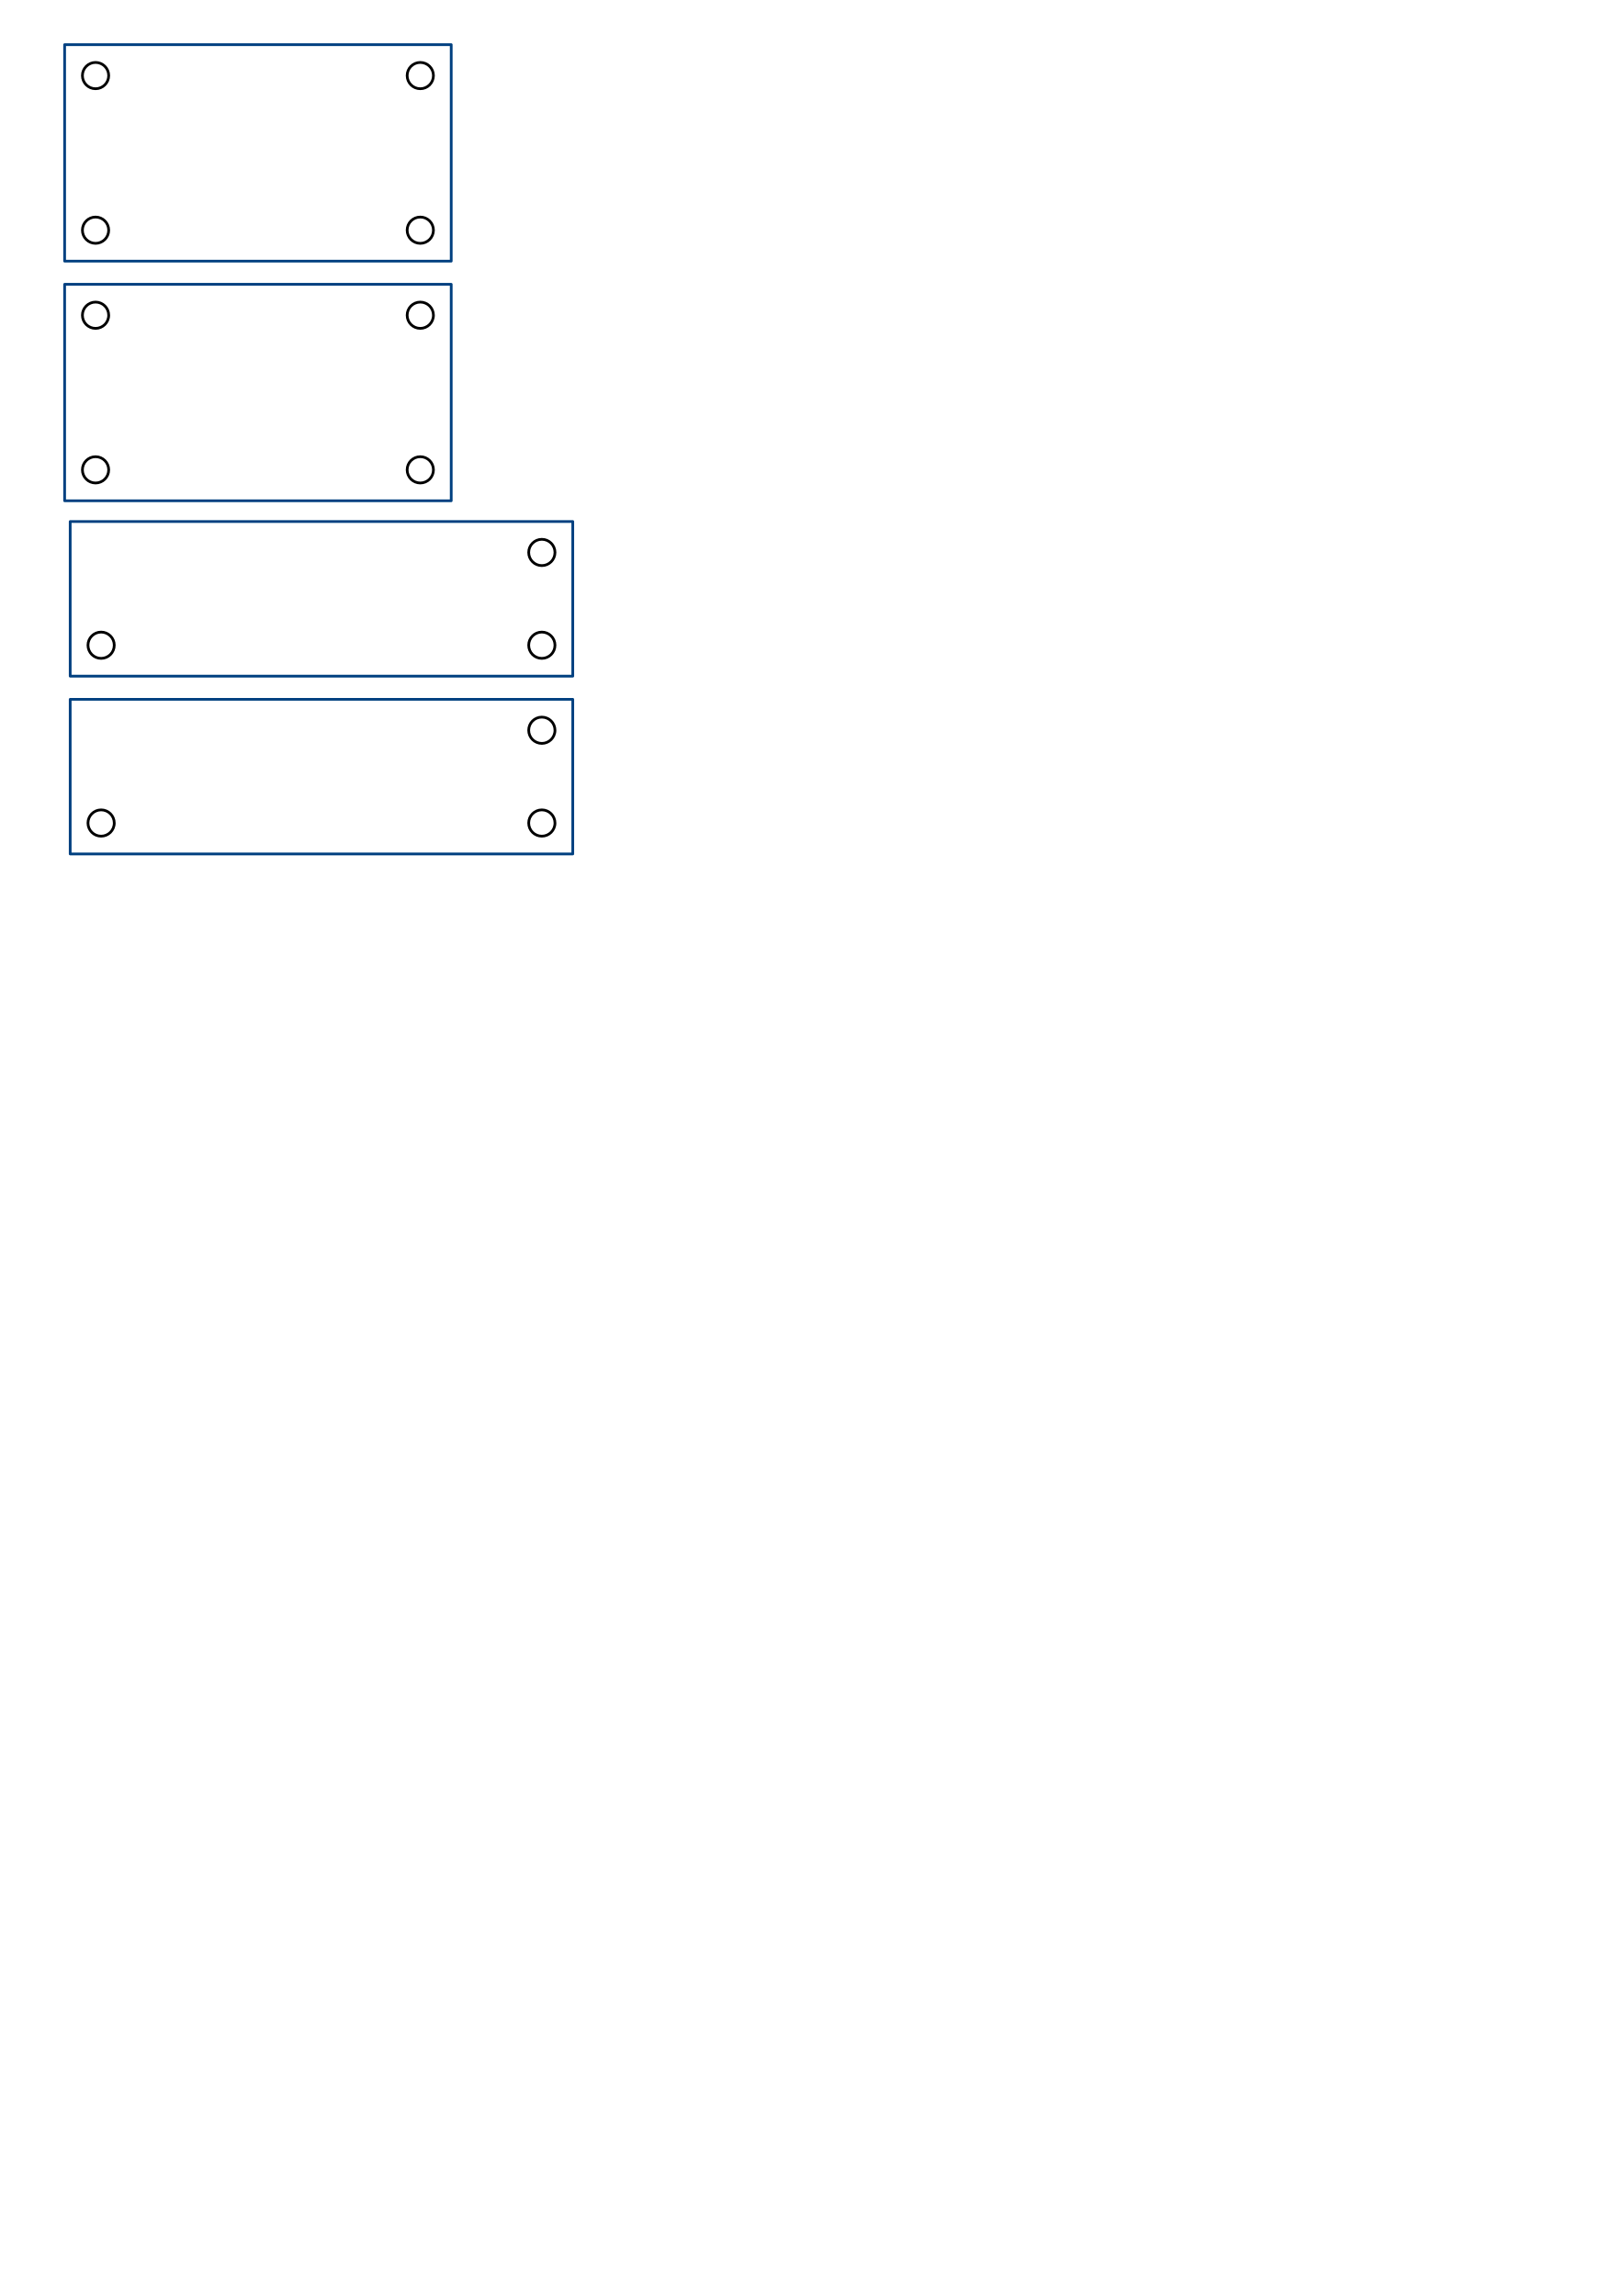
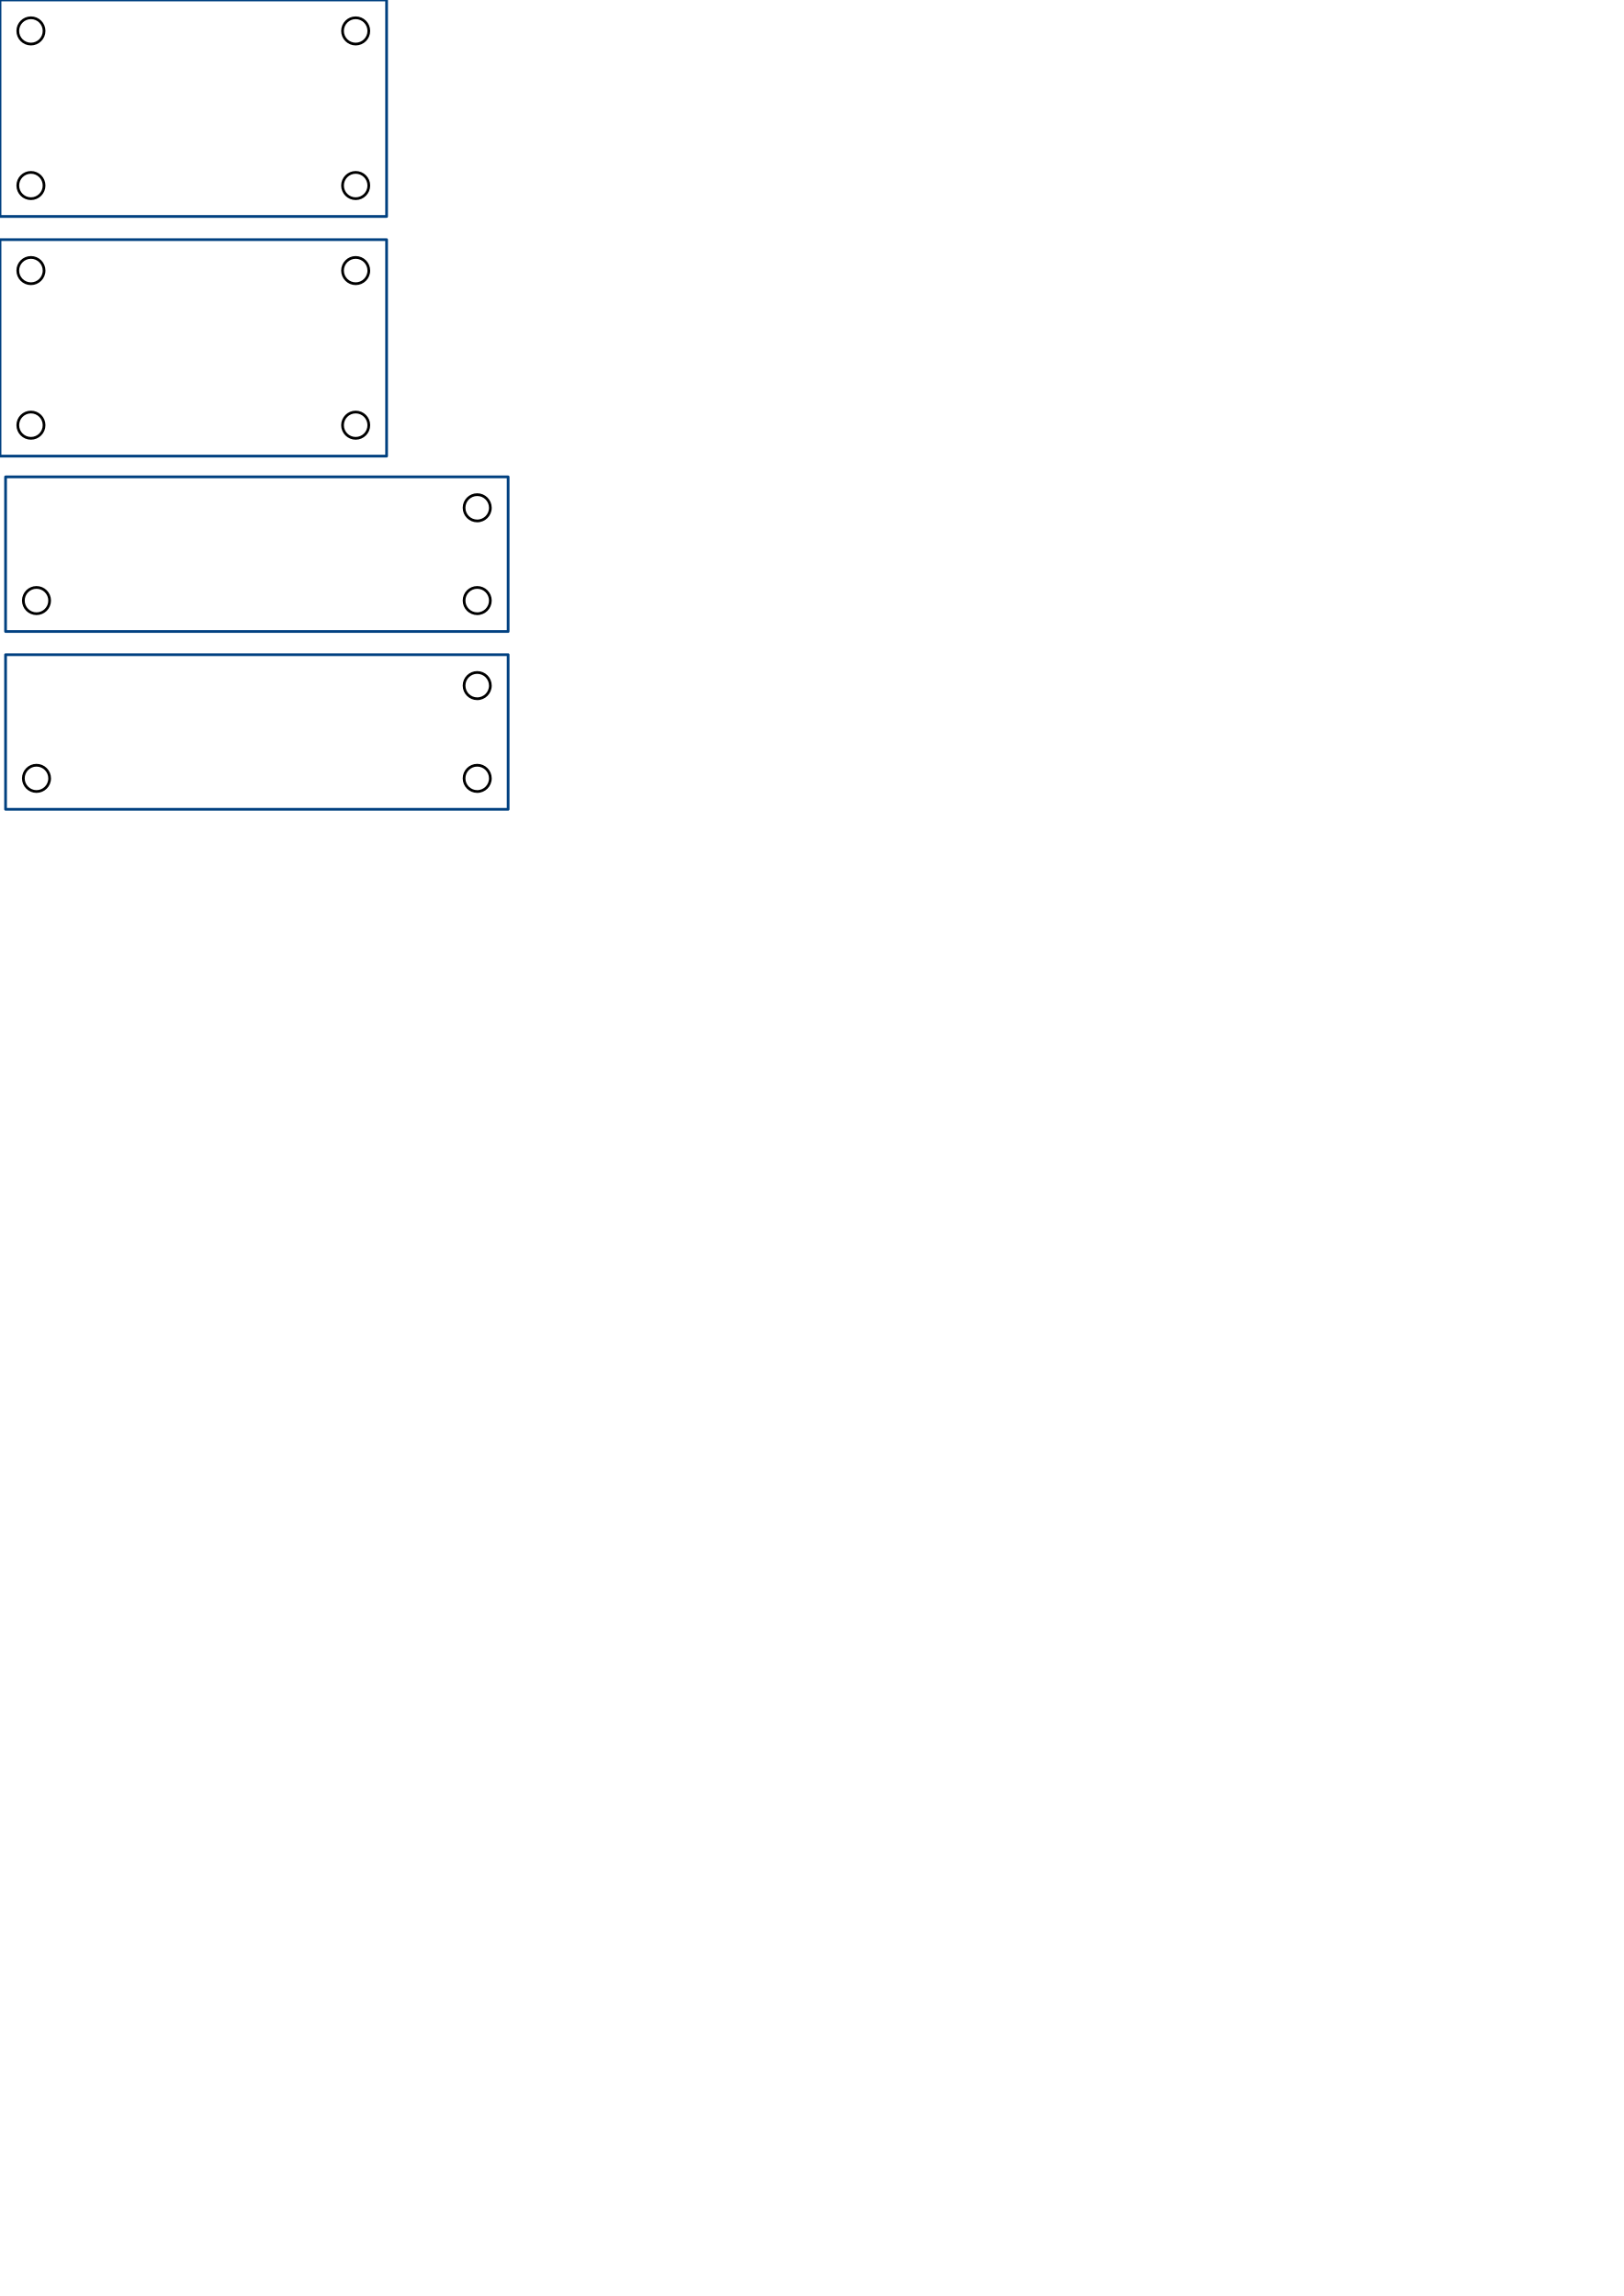
- <svg xmlns="http://www.w3.org/2000/svg" version="1.1" id="レイヤー_1" x="0px" y="0px" width="595.28px" height="841.89px" viewBox="0 0 595.28 841.89" enable-background="new 0 0 595.28 841.89" xml:space="preserve">
-   <path fill="none" stroke="#004080" stroke-linecap="round" stroke-linejoin="round" d="M165.425,183.62H23.692v-79.369h141.732  V183.62z M165.425,16.376H23.692v79.371h141.732V16.376z M25.733,191.235v56.693h184.252v-56.693H25.733z M25.733,256.433v56.692  h184.252v-56.692H25.733z" />
-   <path fill="none" stroke="#000000" stroke-linecap="round" stroke-linejoin="round" d="M154.086,110.771  c2.661,0,4.819,2.156,4.819,4.818s-2.158,4.818-4.819,4.818s-4.818-2.156-4.818-4.818S151.425,110.771,154.086,110.771z   M30.212,115.589c0,2.662,2.157,4.818,4.819,4.818c2.661,0,4.818-2.156,4.818-4.818s-2.157-4.818-4.818-4.818  C32.369,110.771,30.212,112.927,30.212,115.589z M30.212,172.282c0,2.66,2.157,4.818,4.819,4.818c2.661,0,4.818-2.158,4.818-4.818  c0-2.662-2.157-4.82-4.818-4.82C32.369,167.462,30.212,169.62,30.212,172.282z M149.268,172.282c0,2.66,2.157,4.818,4.818,4.818  s4.819-2.158,4.819-4.818c0-2.662-2.158-4.82-4.819-4.82S149.268,169.62,149.268,172.282z M149.268,27.714  c0,2.662,2.157,4.82,4.818,4.82s4.819-2.158,4.819-4.82c0-2.66-2.158-4.818-4.819-4.818S149.268,25.054,149.268,27.714z   M30.212,27.714c0,2.662,2.157,4.82,4.819,4.82c2.661,0,4.818-2.158,4.818-4.82c0-2.66-2.157-4.818-4.818-4.818  C32.369,22.896,30.212,25.054,30.212,27.714z M30.212,84.407c0,2.662,2.157,4.82,4.819,4.82c2.661,0,4.818-2.158,4.818-4.82  c0-2.66-2.157-4.818-4.818-4.818C32.369,79.589,30.212,81.747,30.212,84.407z M149.268,84.407c0,2.662,2.157,4.82,4.818,4.82  s4.819-2.158,4.819-4.82c0-2.66-2.158-4.818-4.819-4.818S149.268,81.747,149.268,84.407z M198.646,197.755  c-2.661,0-4.818,2.158-4.818,4.818c0,2.662,2.157,4.819,4.818,4.819c2.662,0,4.819-2.157,4.819-4.819  C203.466,199.913,201.309,197.755,198.646,197.755z M198.646,231.771c-2.661,0-4.818,2.158-4.818,4.818  c0,2.662,2.157,4.82,4.818,4.82c2.662,0,4.819-2.158,4.819-4.82C203.466,233.929,201.309,231.771,198.646,231.771z M37.072,231.771  c-2.662,0-4.819,2.158-4.819,4.818c0,2.662,2.157,4.82,4.819,4.82c2.661,0,4.818-2.158,4.818-4.82  C41.891,233.929,39.733,231.771,37.072,231.771z M198.646,262.952c-2.661,0-4.818,2.157-4.818,4.818  c0,2.662,2.157,4.818,4.818,4.818c2.662,0,4.819-2.156,4.819-4.818C203.466,265.109,201.309,262.952,198.646,262.952z   M198.646,296.968c-2.661,0-4.818,2.157-4.818,4.818c0,2.662,2.157,4.819,4.818,4.819c2.662,0,4.819-2.157,4.819-4.819  C203.466,299.125,201.309,296.968,198.646,296.968z M37.072,296.968c-2.662,0-4.819,2.157-4.819,4.818  c0,2.662,2.157,4.819,4.819,4.819c2.661,0,4.818-2.157,4.818-4.819C41.891,299.125,39.733,296.968,37.072,296.968z" />
+ <svg xmlns="http://www.w3.org/2000/svg" version="1.1" id="レイヤー_1" x="0px" y="0px" width="595.279px" height="841.89px" viewBox="0 0 595.279 841.89" enable-background="new 0 0 595.279 841.89" xml:space="preserve">
+   <path fill="none" stroke="#004080" stroke-linecap="round" stroke-linejoin="round" d="M141.734,167.244H0V87.875h141.732  L141.734,167.244L141.734,167.244z M141.734,0H0v79.371h141.732L141.734,0L141.734,0z M2.041,174.859v56.693h184.252v-56.693H2.041z   M2.041,240.057v56.692h184.252v-56.692H2.041z" />
+   <path fill="none" stroke="#000000" stroke-linecap="round" stroke-linejoin="round" d="M130.395,94.395  c2.661,0,4.818,2.156,4.818,4.818s-2.157,4.818-4.818,4.818s-4.818-2.156-4.818-4.818S127.734,94.395,130.395,94.395z M6.521,99.213  c0,2.662,2.157,4.818,4.818,4.818s4.818-2.156,4.818-4.818S14,94.395,11.339,94.395S6.521,96.551,6.521,99.213z M6.521,155.906  c0,2.66,2.157,4.818,4.818,4.818s4.818-2.158,4.818-4.818c0-2.662-2.157-4.82-4.818-4.82S6.521,153.244,6.521,155.906z   M125.576,155.906c0,2.66,2.157,4.818,4.818,4.818s4.818-2.158,4.818-4.818c0-2.662-2.157-4.82-4.818-4.82  S125.576,153.244,125.576,155.906z M125.576,11.338c0,2.662,2.157,4.82,4.818,4.82s4.818-2.158,4.818-4.82  c0-2.66-2.157-4.818-4.818-4.818S125.576,8.678,125.576,11.338z M6.521,11.338c0,2.662,2.157,4.82,4.818,4.82  s4.818-2.158,4.818-4.82c0-2.66-2.157-4.818-4.818-4.818S6.521,8.678,6.521,11.338z M6.521,68.031c0,2.662,2.157,4.82,4.818,4.82  s4.818-2.158,4.818-4.82c0-2.66-2.157-4.818-4.818-4.818S6.521,65.371,6.521,68.031z M125.576,68.031c0,2.662,2.157,4.82,4.818,4.82  s4.818-2.158,4.818-4.82c0-2.66-2.157-4.818-4.818-4.818S125.576,65.371,125.576,68.031z M174.954,181.379  c-2.661,0-4.817,2.158-4.817,4.818c0,2.662,2.156,4.819,4.817,4.819c2.662,0,4.819-2.157,4.819-4.819  C179.775,183.537,177.617,181.379,174.954,181.379z M174.954,215.395c-2.661,0-4.817,2.158-4.817,4.818  c0,2.662,2.156,4.82,4.817,4.82c2.662,0,4.819-2.158,4.819-4.82C179.775,217.553,177.617,215.395,174.954,215.395z M13.38,215.395  c-2.661,0-4.818,2.158-4.818,4.818c0,2.662,2.157,4.82,4.818,4.82s4.818-2.158,4.818-4.82  C18.199,217.553,16.041,215.395,13.38,215.395z M174.954,246.576c-2.661,0-4.817,2.157-4.817,4.818c0,2.662,2.156,4.818,4.817,4.818  c2.662,0,4.819-2.156,4.819-4.818C179.775,248.733,177.617,246.576,174.954,246.576z M174.954,280.592  c-2.661,0-4.817,2.157-4.817,4.818c0,2.662,2.156,4.819,4.817,4.819c2.662,0,4.819-2.157,4.819-4.819  C179.775,282.749,177.617,280.592,174.954,280.592z M13.38,280.592c-2.661,0-4.818,2.157-4.818,4.818  c0,2.662,2.157,4.819,4.818,4.819s4.818-2.157,4.818-4.819C18.199,282.749,16.041,280.592,13.38,280.592z" />
</svg>
